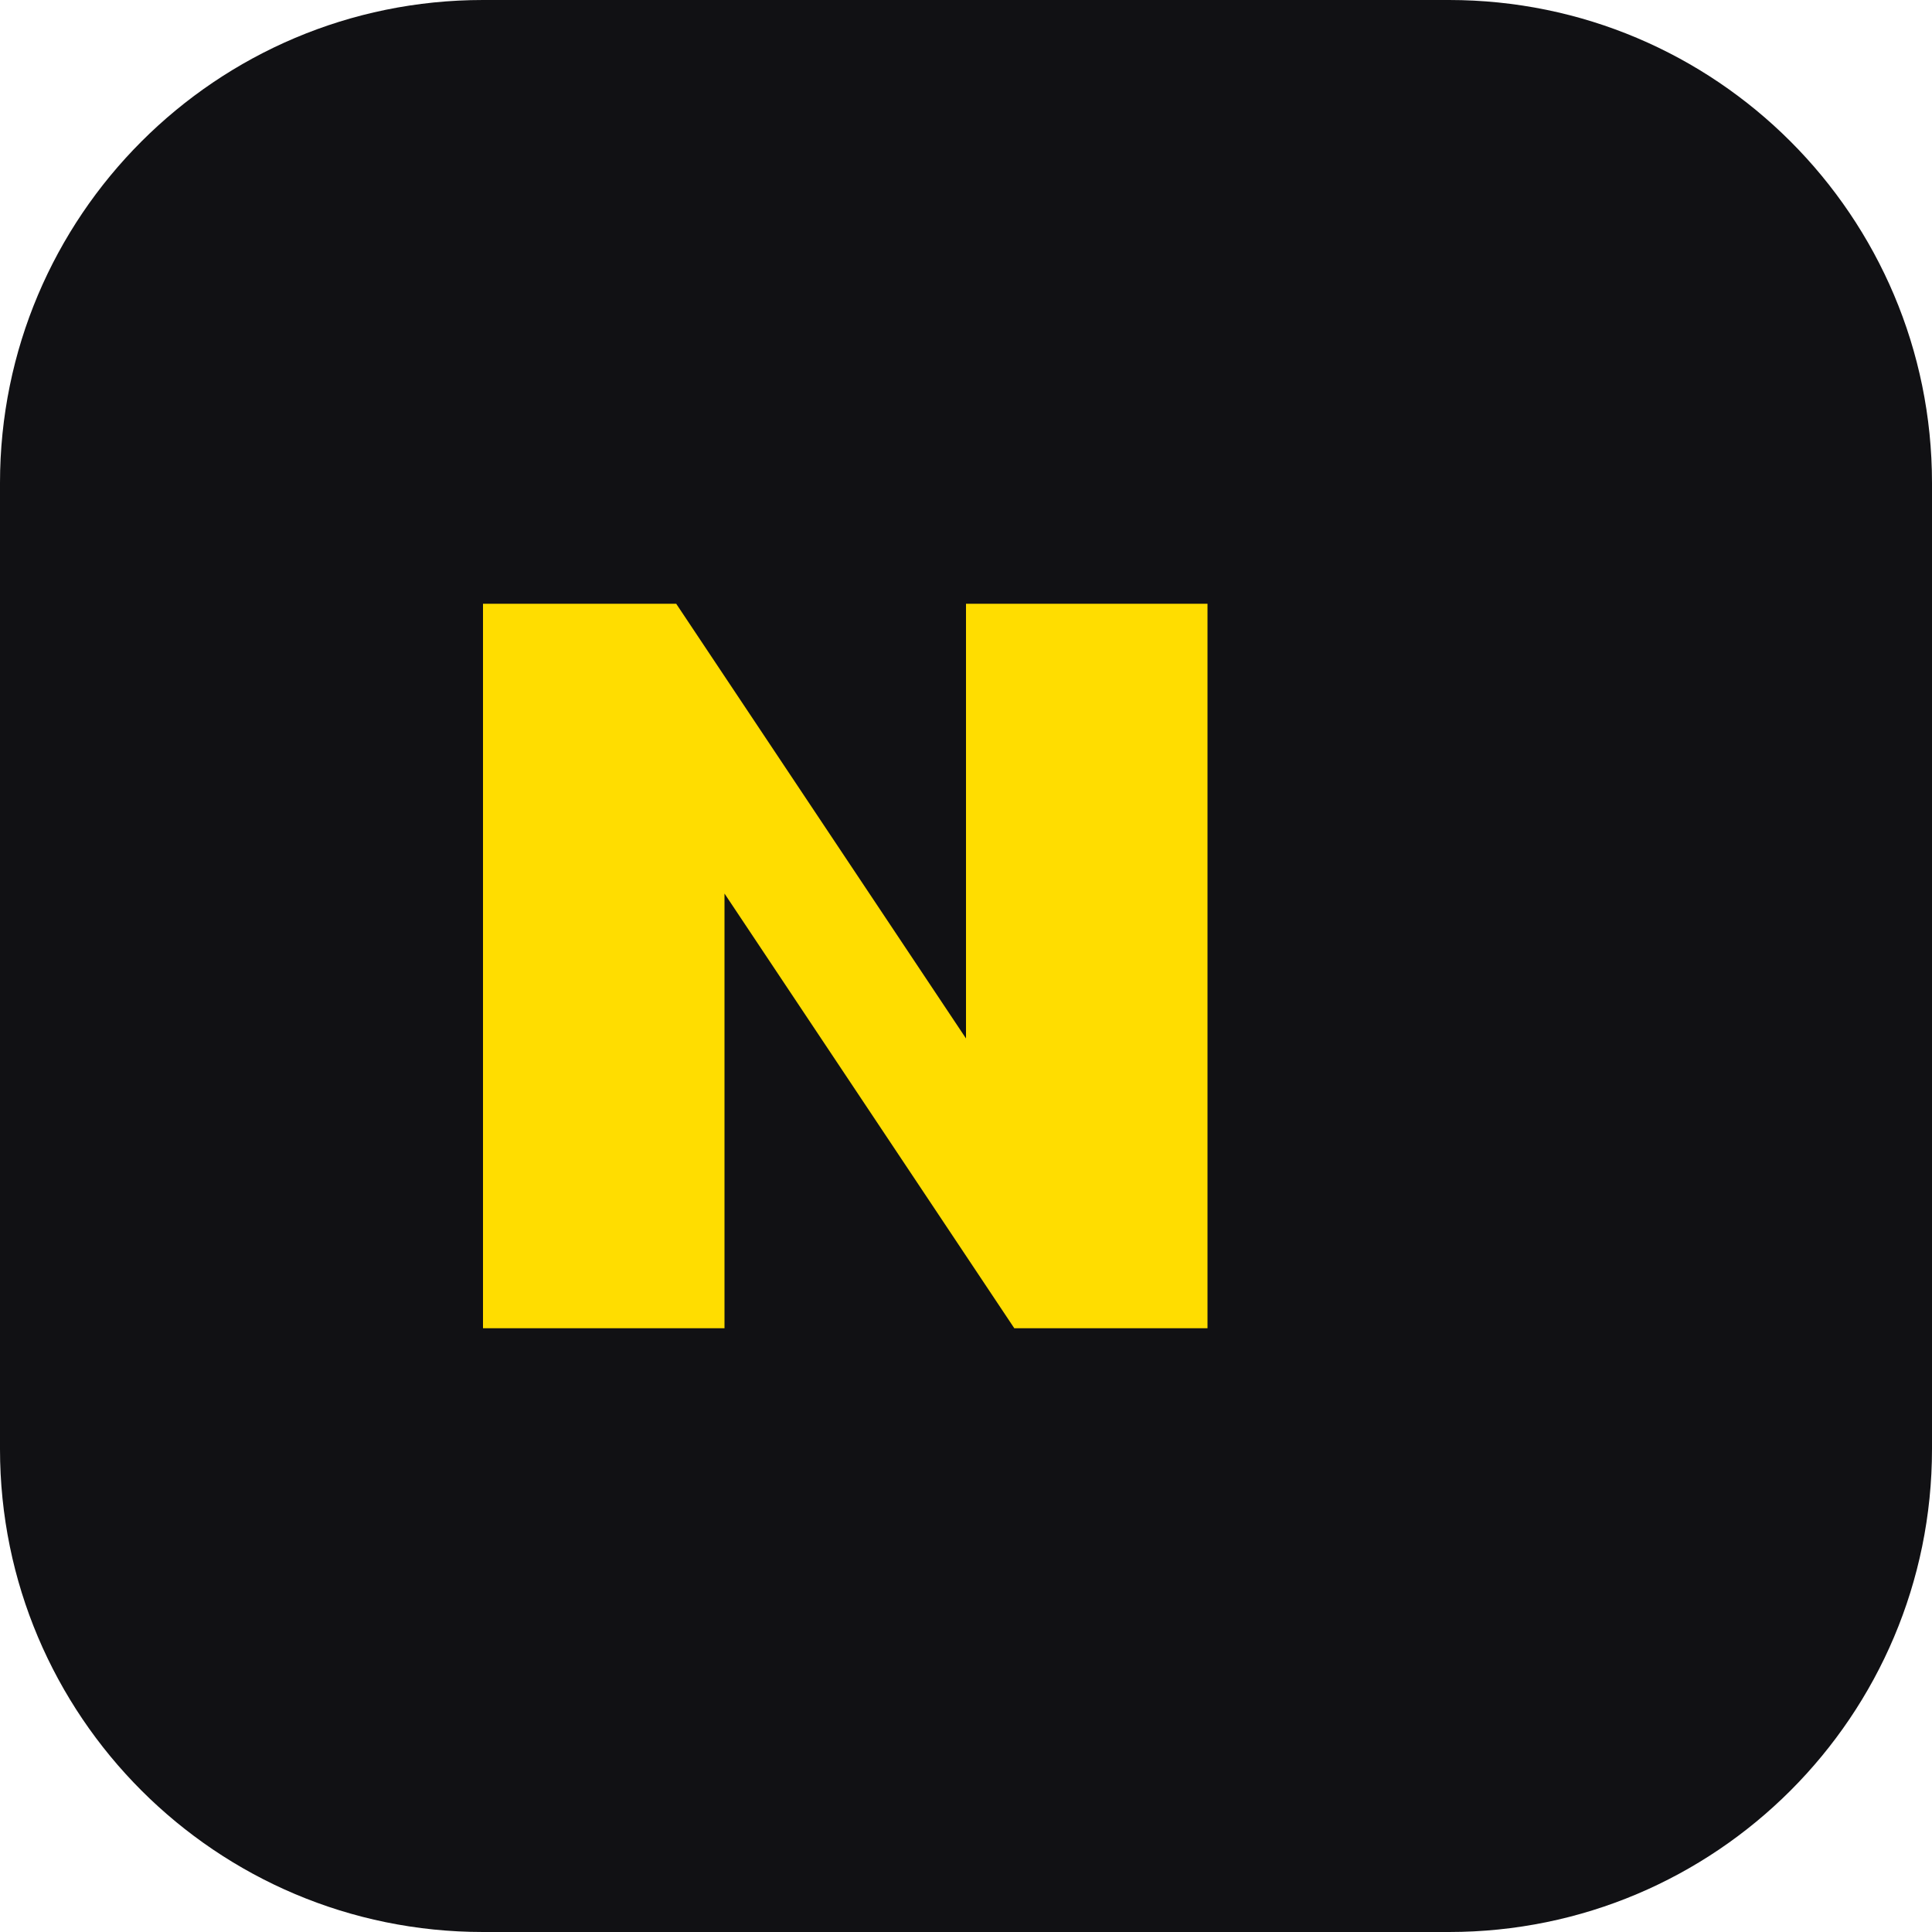
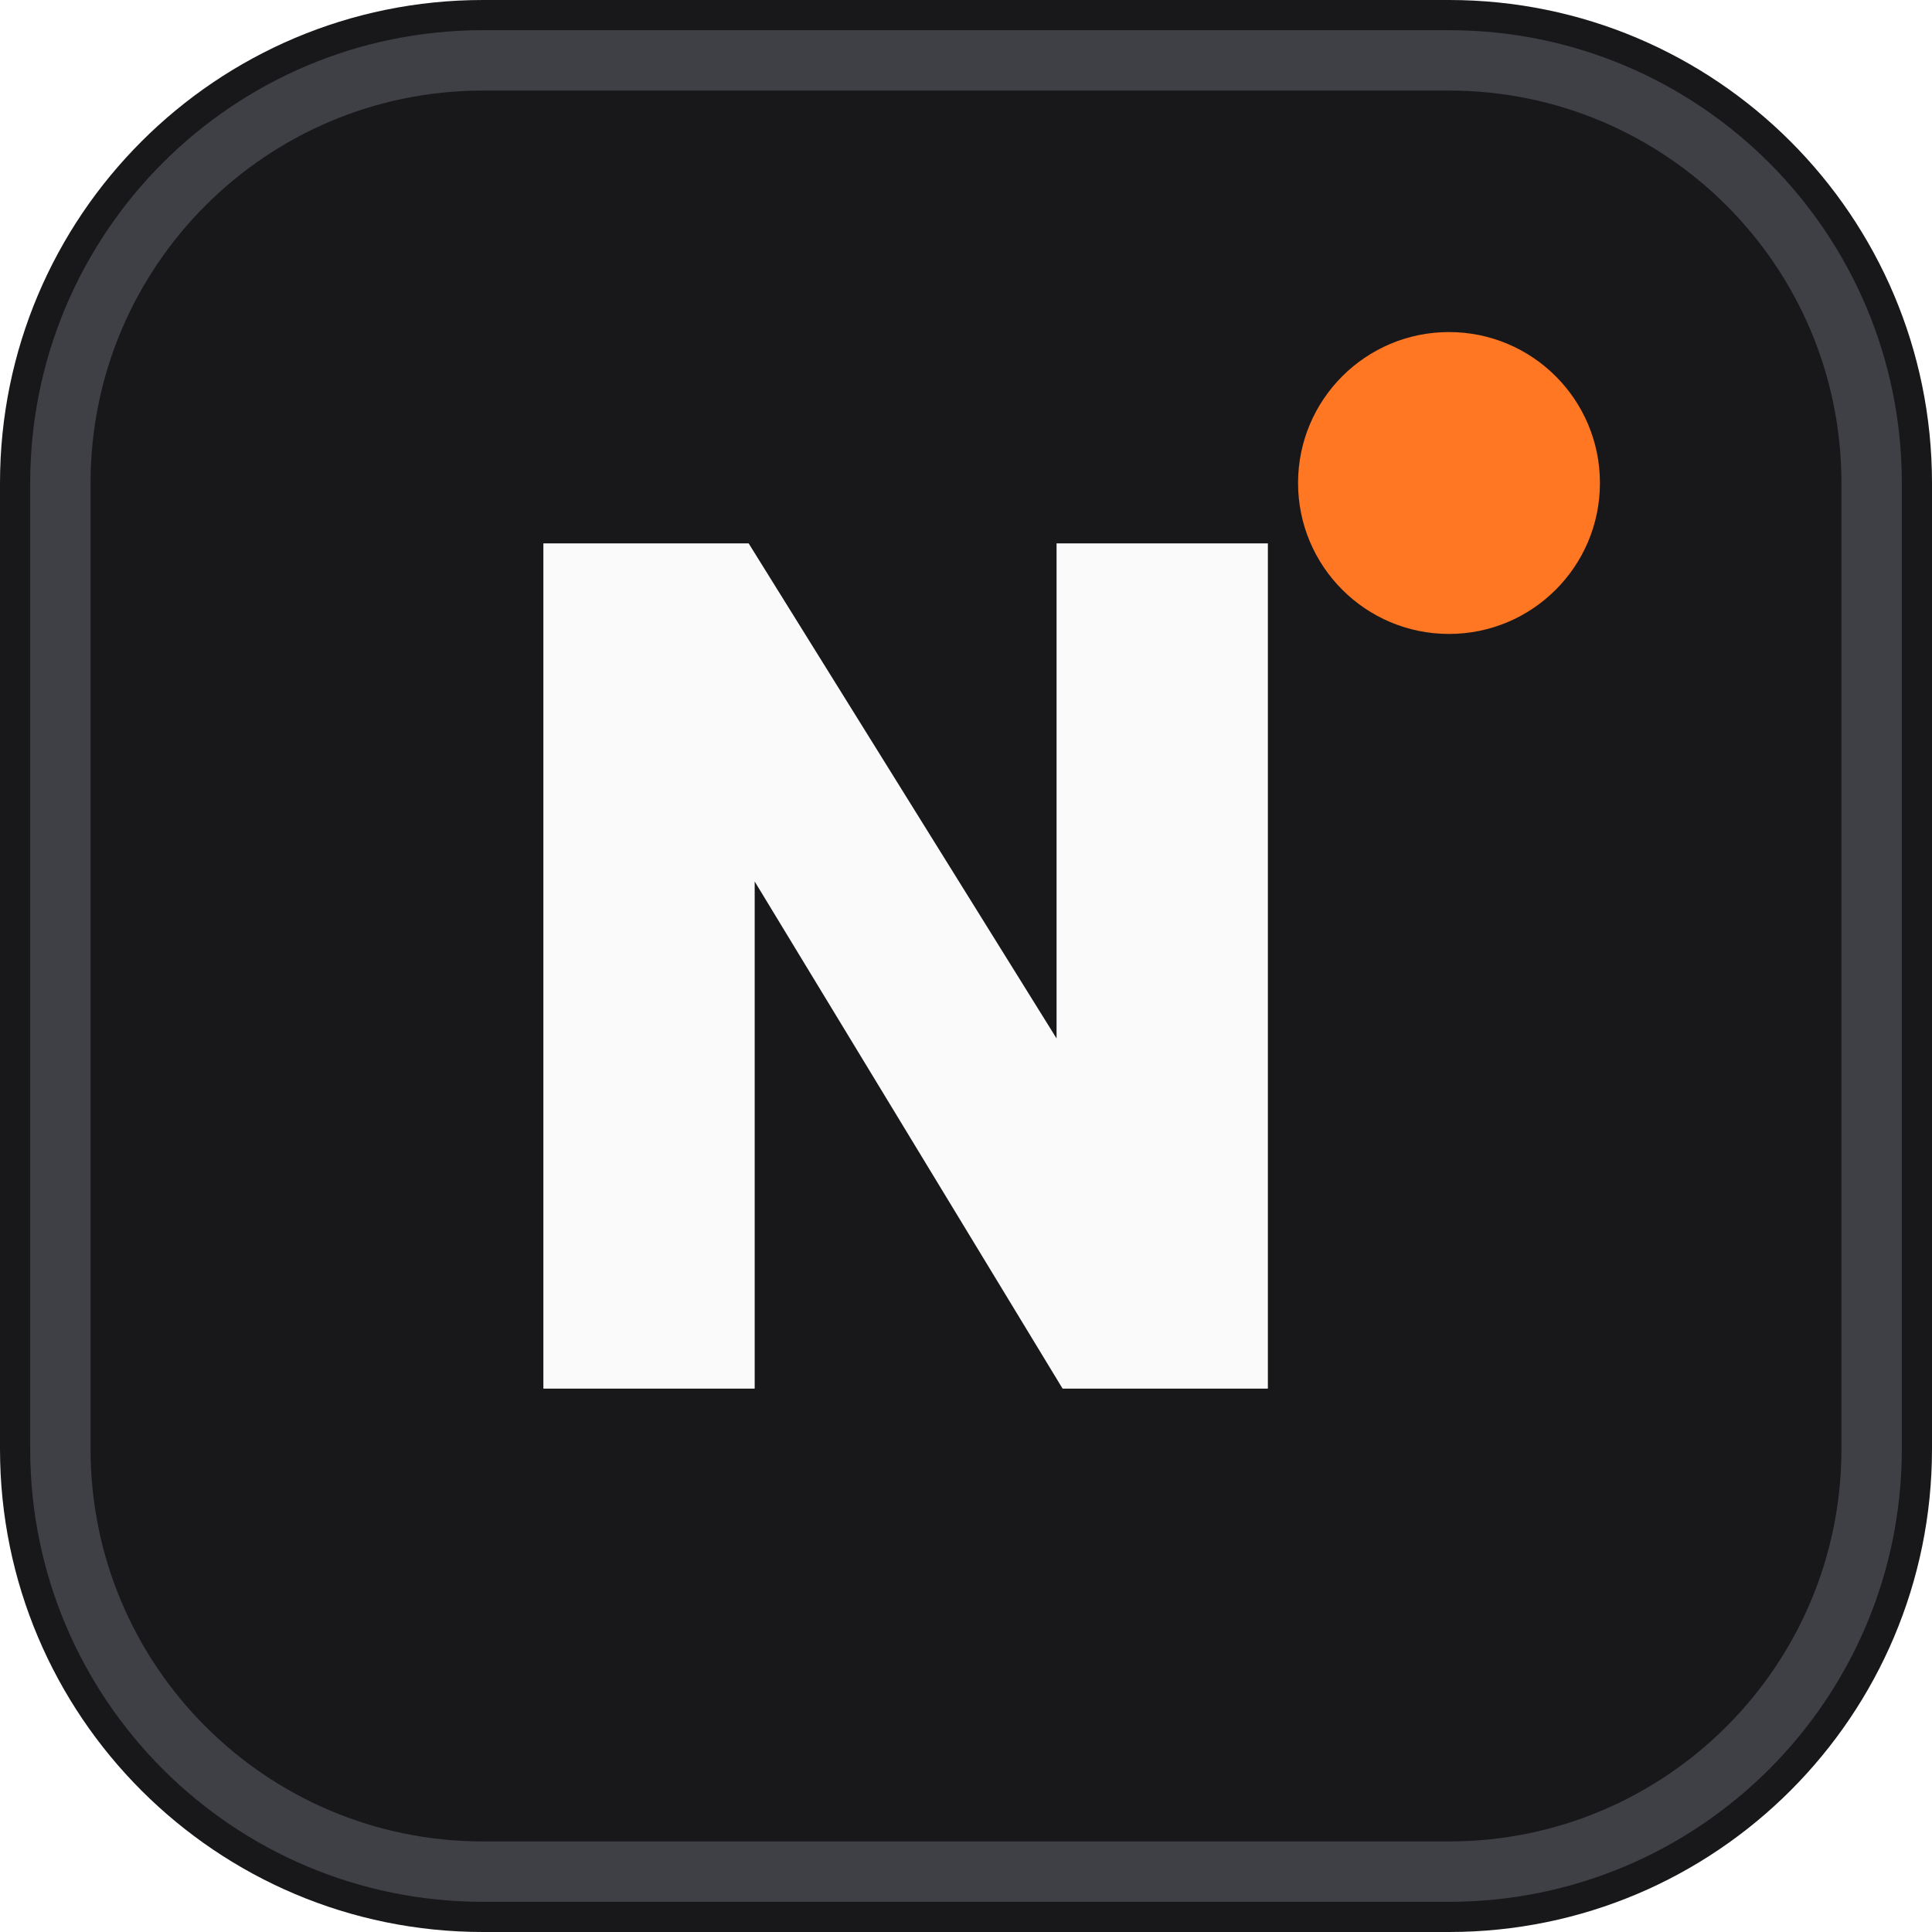
<svg xmlns="http://www.w3.org/2000/svg" viewBox="0 0 32 32" fill="none">
-   <rect width="32" height="32" rx="8" fill="#111114" />
-   <path d="M8 22V10h3.2l4.8 7.2V10H20v12h-3.2l-4.8-7.2V22H8z" fill="#FFDD00" />
+   <rect width="32" height="32" rx="8" fill="#18181b" />
+   <rect x="1" y="1" width="30" height="30" rx="7" stroke="#3f3f46" stroke-width="1" />
+   <path d="M9 23V9h3.4l5.1 8.2V9h3.5v14h-3.4l-5.1-8.4V23H9z" fill="#fafafa" />
+   <circle cx="24" cy="8" r="2.5" fill="#ff7722" />
</svg>
